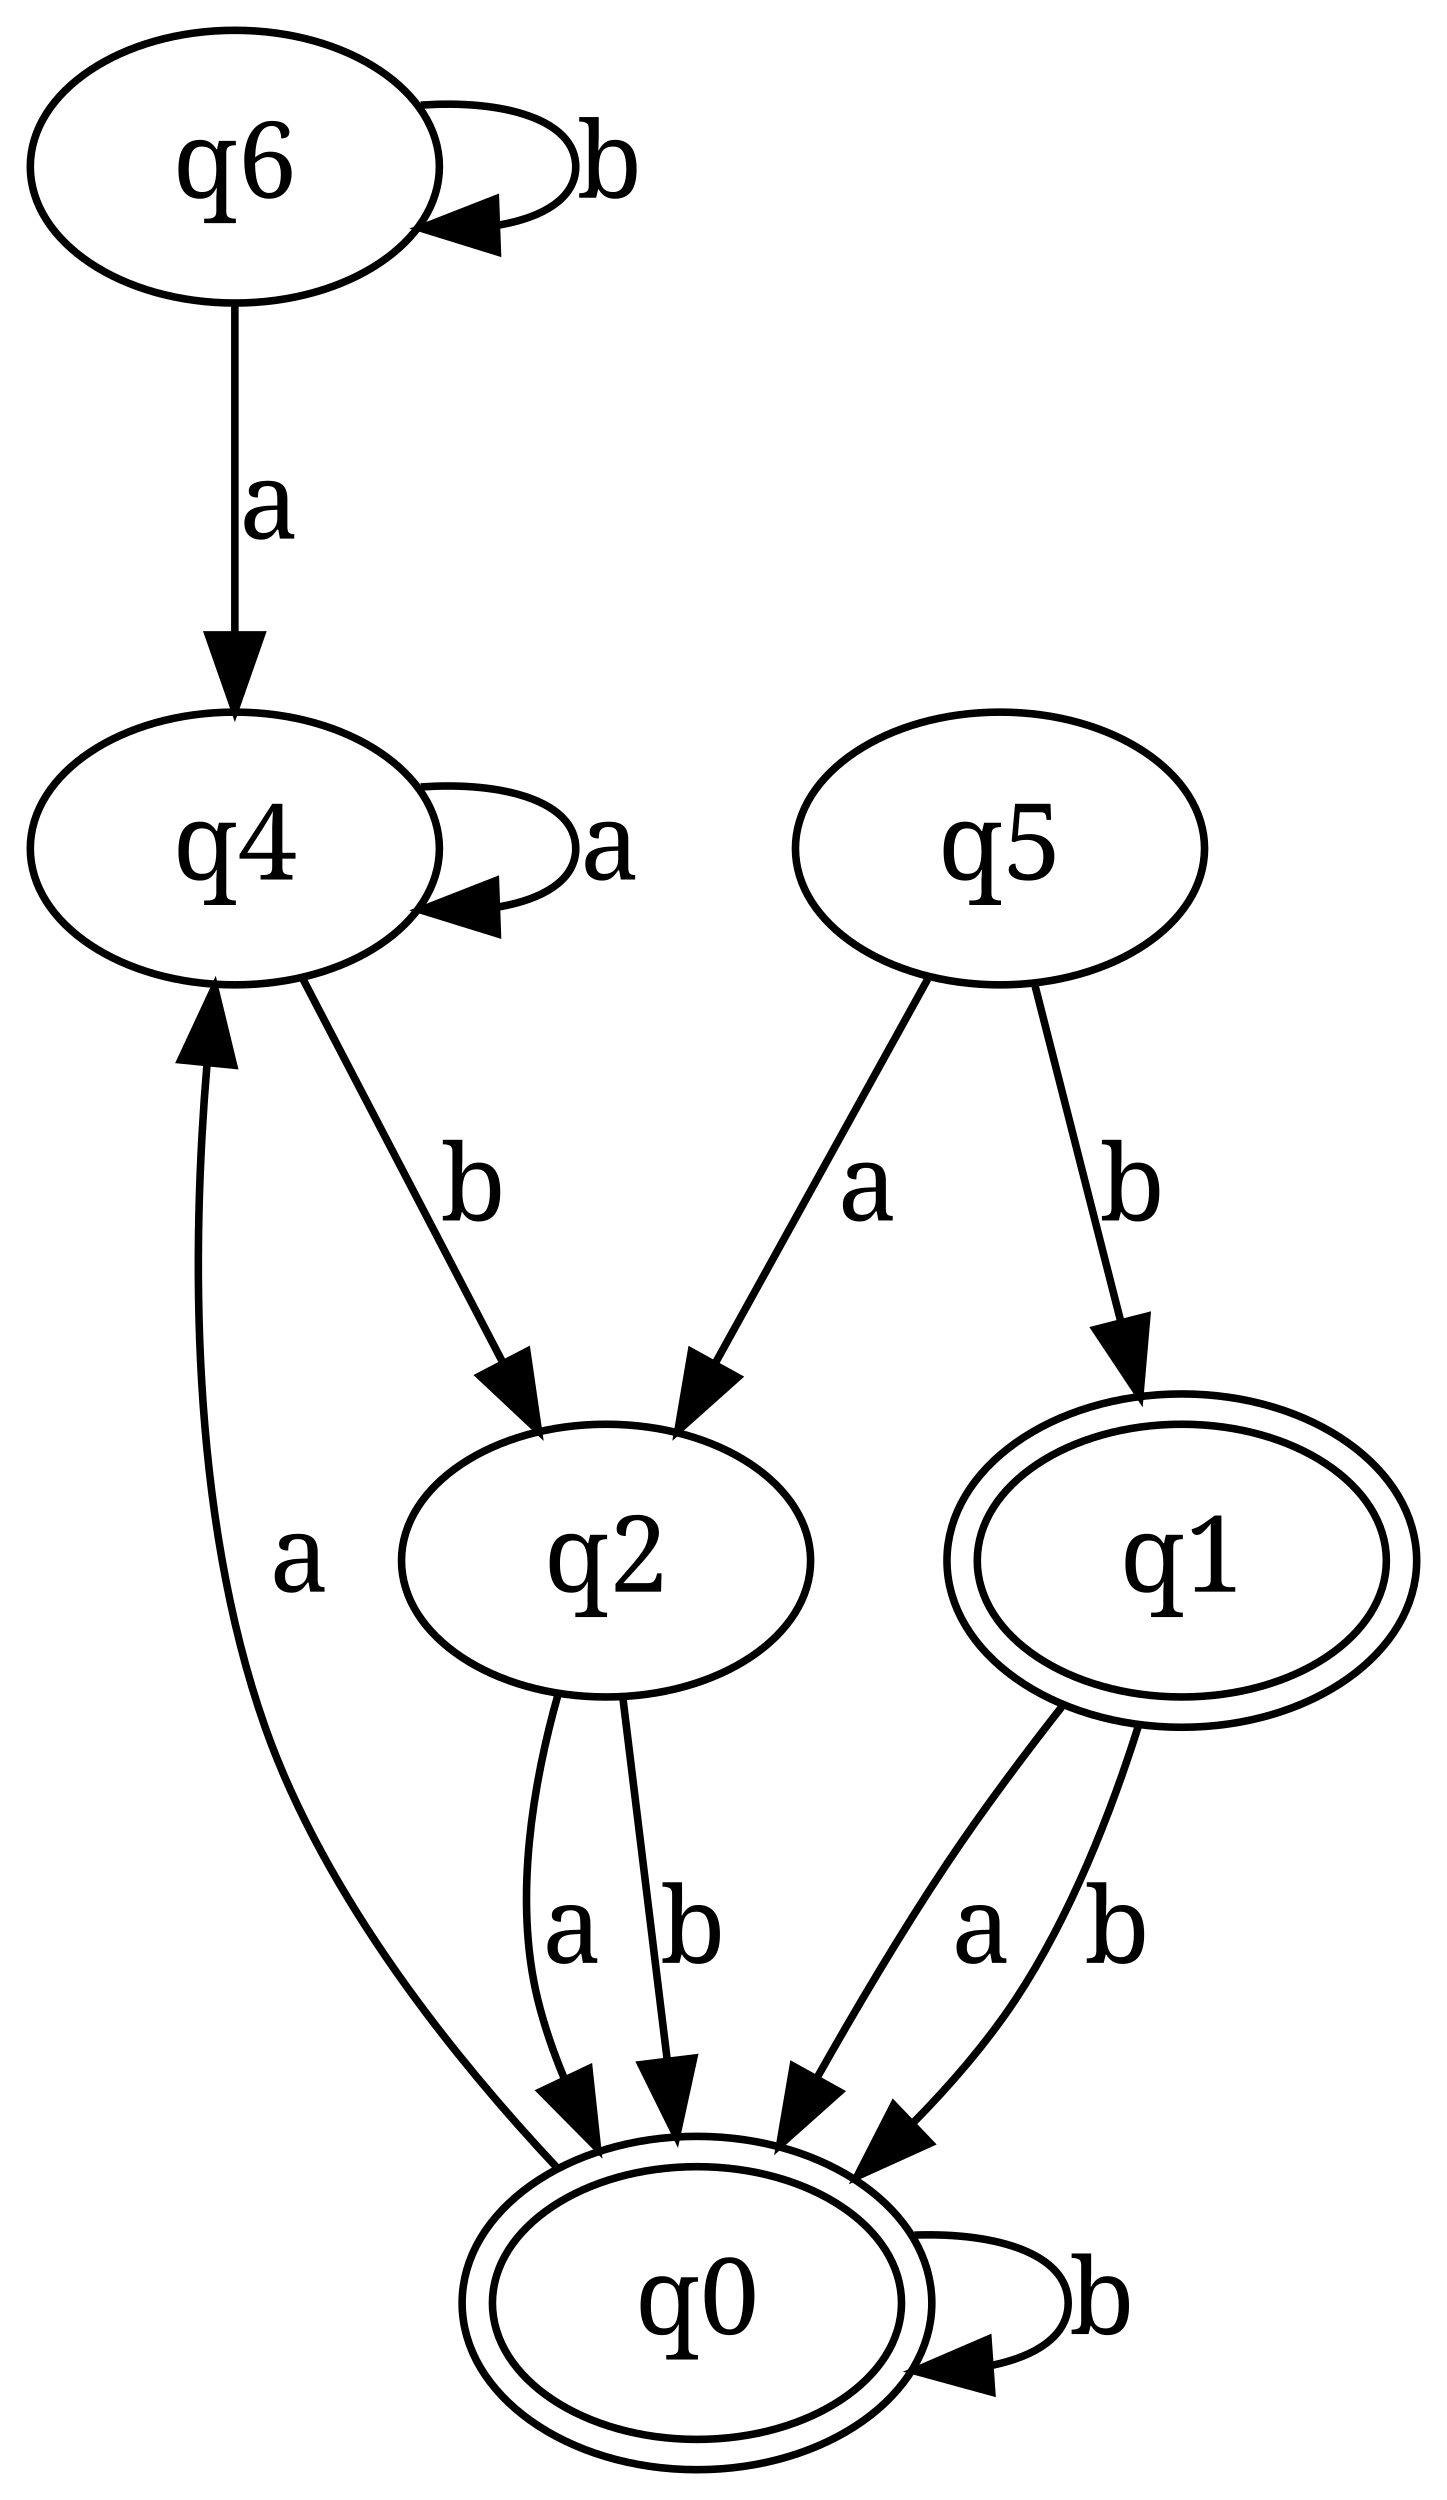
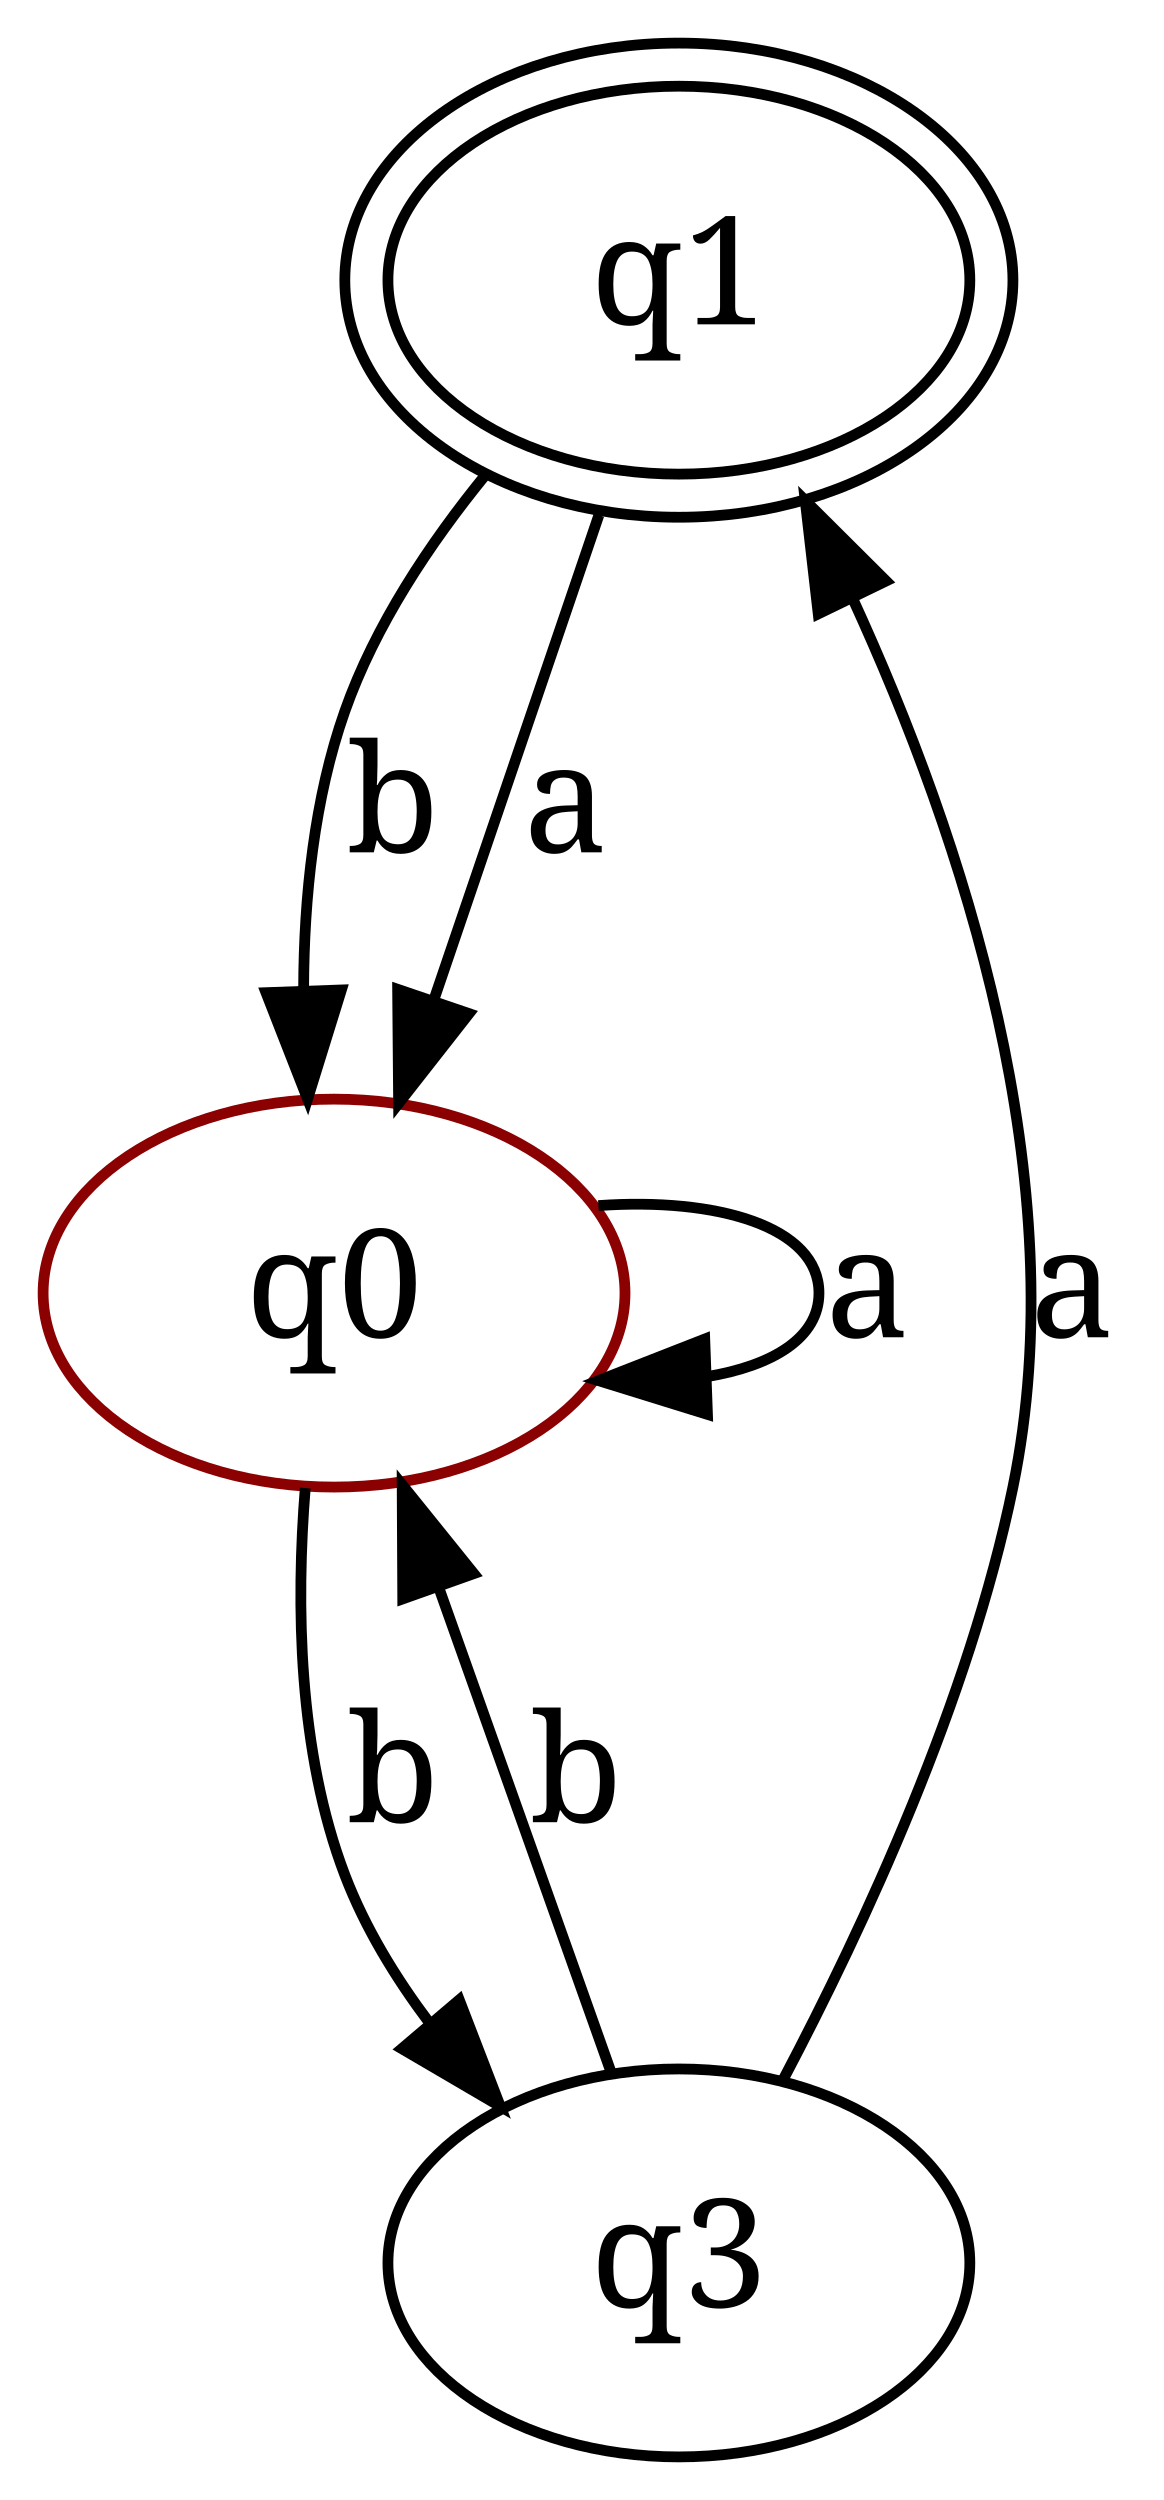
- <svg xmlns="http://www.w3.org/2000/svg" width="191pt" height="330pt" viewBox="0.00 0.00 191.00 330.00">
-   <g id="graph1" class="graph" transform="scale(1 1) rotate(0) translate(4 326)">
-     <polygon fill="white" stroke="white" points="-4,5 -4,-326 188,-326 188,5 -4,5" />
+ <svg xmlns="http://www.w3.org/2000/svg" width="108pt" height="232pt" viewBox="0.00 0.00 108.00 232.00">
+   <g id="graph1" class="graph" transform="scale(1 1) rotate(0) translate(4 228)">
+     <polygon fill="white" stroke="white" points="-4,5 -4,-228 105,-228 105,5 -4,5" />
    <g id="node1" class="node">
-       <ellipse fill="none" stroke="black" cx="27" cy="-304" rx="27" ry="18" />
-       <text text-anchor="middle" x="27" y="-299.9" font-family="Times Roman,serif" font-size="14.00">q6</text>
+       <ellipse fill="none" stroke="black" cx="59" cy="-202" rx="27" ry="18" />
+       <ellipse fill="none" stroke="black" cx="59" cy="-202" rx="31" ry="22" />
+       <text text-anchor="middle" x="59" y="-197.9" font-family="Times Roman,serif" font-size="14.00">q1</text>
+     </g>
+     <g id="node3" class="node">
+       <ellipse fill="none" stroke="darkred" cx="27" cy="-108" rx="27" ry="18" />
+       <text text-anchor="middle" x="27" y="-103.9" font-family="Times Roman,serif" font-size="14.00">q0</text>
    </g>
    <g id="edge2" class="edge">
-       <path fill="none" stroke="black" d="M51.532,-312.121C62.508,-312.895 72,-310.188 72,-304 72,-299.843 67.715,-297.257 61.574,-296.242" />
-       <polygon fill="black" stroke="black" points="61.652,-292.742 51.532,-295.879 61.4,-299.738 61.652,-292.742" />
-       <text text-anchor="middle" x="76.5" y="-299.9" font-family="Times Roman,serif" font-size="14.00">b</text>
-     </g>
-     <g id="node4" class="node">
-       <ellipse fill="none" stroke="black" cx="27" cy="-214" rx="27" ry="18" />
-       <text text-anchor="middle" x="27" y="-209.9" font-family="Times Roman,serif" font-size="14.00">q4</text>
+       <path fill="none" stroke="black" d="M41.095,-183.978C35.864,-177.568 30.804,-169.955 28,-162 25.151,-153.917 24.208,-144.721 24.175,-136.239" />
+       <polygon fill="black" stroke="black" points="27.681,-136.132 24.543,-126.012 20.685,-135.88 27.681,-136.132" />
+       <text text-anchor="middle" x="32.5" y="-148.9" font-family="Times Roman,serif" font-size="14.00">b</text>
    </g>
    <g id="edge4" class="edge">
-       <path fill="none" stroke="black" d="M27,-285.787C27,-273.344 27,-256.605 27,-242.421" />
-       <polygon fill="black" stroke="black" points="30.5,-242.186 27,-232.186 23.5,-242.186 30.5,-242.186" />
-       <text text-anchor="middle" x="31.5" y="-254.9" font-family="Times Roman,serif" font-size="14.00">a</text>
+       <path fill="none" stroke="black" d="M51.578,-180.198C47.032,-166.844 41.174,-149.635 36.317,-135.369" />
+       <polygon fill="black" stroke="black" points="39.527,-133.937 32.991,-125.598 32.9,-136.192 39.527,-133.937" />
+       <text text-anchor="middle" x="48.5" y="-148.9" font-family="Times Roman,serif" font-size="14.00">a</text>
    </g>
-     <g id="edge20" class="edge">
-       <path fill="none" stroke="black" d="M51.532,-222.121C62.508,-222.895 72,-220.188 72,-214 72,-209.843 67.715,-207.257 61.574,-206.242" />
-       <polygon fill="black" stroke="black" points="61.652,-202.742 51.532,-205.879 61.4,-209.738 61.652,-202.742" />
-       <text text-anchor="middle" x="76.5" y="-209.9" font-family="Times Roman,serif" font-size="14.00">a</text>
-     </g>
-     <g id="node9" class="node">
-       <ellipse fill="none" stroke="black" cx="76" cy="-120" rx="27" ry="18" />
-       <text text-anchor="middle" x="76" y="-115.9" font-family="Times Roman,serif" font-size="14.00">q2</text>
-     </g>
-     <g id="edge18" class="edge">
-       <path fill="none" stroke="black" d="M35.987,-196.759C43.378,-182.581 53.968,-162.265 62.397,-146.095" />
-       <polygon fill="black" stroke="black" points="65.551,-147.617 67.07,-137.132 59.343,-144.381 65.551,-147.617" />
-       <text text-anchor="middle" x="58.5" y="-164.9" font-family="Times Roman,serif" font-size="14.00">b</text>
+     <g id="edge12" class="edge">
+       <path fill="none" stroke="black" d="M51.532,-116.121C62.508,-116.895 72,-114.188 72,-108 72,-103.843 67.715,-101.257 61.574,-100.242" />
+       <polygon fill="black" stroke="black" points="61.652,-96.742 51.532,-99.879 61.4,-103.738 61.652,-96.742" />
+       <text text-anchor="middle" x="76.5" y="-103.9" font-family="Times Roman,serif" font-size="14.00">a</text>
    </g>
    <g id="node5" class="node">
-       <ellipse fill="none" stroke="black" cx="128" cy="-214" rx="27" ry="18" />
-       <text text-anchor="middle" x="128" y="-209.9" font-family="Times Roman,serif" font-size="14.00">q5</text>
+       <ellipse fill="none" stroke="black" cx="59" cy="-18" rx="27" ry="18" />
+       <text text-anchor="middle" x="59" y="-13.9" font-family="Times Roman,serif" font-size="14.00">q3</text>
    </g>
-     <g id="node7" class="node">
-       <ellipse fill="none" stroke="black" cx="152" cy="-120" rx="27" ry="18" />
-       <ellipse fill="none" stroke="black" cx="152" cy="-120" rx="31" ry="22" />
-       <text text-anchor="middle" x="152" y="-115.9" font-family="Times Roman,serif" font-size="14.00">q1</text>
+     <g id="edge10" class="edge">
+       <path fill="none" stroke="black" d="M24.328,-89.909C23.462,-79.135 23.652,-65.388 28,-54 29.864,-49.117 32.706,-44.445 35.926,-40.179" />
+       <polygon fill="black" stroke="black" points="38.619,-42.414 42.428,-32.528 33.285,-37.882 38.619,-42.414" />
+       <text text-anchor="middle" x="32.5" y="-58.9" font-family="Times Roman,serif" font-size="14.00">b</text>
+     </g>
+     <g id="edge8" class="edge">
+       <path fill="none" stroke="black" d="M68.726,-35.098C76.208,-49.291 85.934,-70.273 90,-90 95.845,-118.356 85.397,-150.114 75.085,-172.55" />
+       <polygon fill="black" stroke="black" points="71.931,-171.032 70.722,-181.558 78.231,-174.084 71.931,-171.032" />
+       <text text-anchor="middle" x="95.5" y="-103.9" font-family="Times Roman,serif" font-size="14.00">a</text>
    </g>
    <g id="edge6" class="edge">
-       <path fill="none" stroke="black" d="M132.627,-195.876C135.837,-183.305 140.195,-166.235 143.965,-151.469" />
-       <polygon fill="black" stroke="black" points="147.377,-152.253 146.46,-141.698 140.595,-150.522 147.377,-152.253" />
-       <text text-anchor="middle" x="145.5" y="-164.9" font-family="Times Roman,serif" font-size="14.00">b</text>
-     </g>
-     <g id="edge8" class="edge">
-       <path fill="none" stroke="black" d="M118.462,-196.759C110.619,-182.581 99.381,-162.265 90.436,-146.095" />
-       <polygon fill="black" stroke="black" points="93.38,-144.188 85.477,-137.132 87.255,-147.576 93.38,-144.188" />
-       <text text-anchor="middle" x="110.5" y="-164.9" font-family="Times Roman,serif" font-size="14.00">a</text>
-     </g>
-     <g id="node11" class="node">
-       <ellipse fill="none" stroke="black" cx="88" cy="-22" rx="27" ry="18" />
-       <ellipse fill="none" stroke="black" cx="88" cy="-22" rx="31" ry="22" />
-       <text text-anchor="middle" x="88" y="-17.9" font-family="Times Roman,serif" font-size="14.00">q0</text>
-     </g>
-     <g id="edge14" class="edge">
-       <path fill="none" stroke="black" d="M146.289,-98.237C142.692,-86.856 137.328,-73.035 130,-62 126.183,-56.251 121.399,-50.714 116.441,-45.687" />
-       <polygon fill="black" stroke="black" points="118.793,-43.093 109.142,-38.721 113.96,-48.157 118.793,-43.093" />
-       <text text-anchor="middle" x="143.5" y="-66.9" font-family="Times Roman,serif" font-size="14.00">b</text>
-     </g>
-     <g id="edge16" class="edge">
-       <path fill="none" stroke="black" d="M136.294,-100.879C131.21,-94.396 125.681,-87.016 121,-80 115.021,-71.037 109.031,-60.932 103.827,-51.697" />
-       <polygon fill="black" stroke="black" points="106.821,-49.879 98.915,-42.827 100.698,-53.271 106.821,-49.879" />
-       <text text-anchor="middle" x="125.5" y="-66.9" font-family="Times Roman,serif" font-size="14.00">a</text>
-     </g>
-     <g id="edge10" class="edge">
-       <path fill="none" stroke="black" d="M78.201,-102.025C79.844,-88.608 82.132,-69.919 84.085,-53.975" />
-       <polygon fill="black" stroke="black" points="87.567,-54.329 85.309,-43.978 80.619,-53.478 87.567,-54.329" />
-       <text text-anchor="middle" x="87.5" y="-66.9" font-family="Times Roman,serif" font-size="14.00">b</text>
-     </g>
-     <g id="edge12" class="edge">
-       <path fill="none" stroke="black" d="M69.662,-102.328C66.39,-90.755 63.707,-75.356 67,-62 67.852,-58.545 69.062,-55.057 70.475,-51.658" />
-       <polygon fill="black" stroke="black" points="73.739,-52.946 74.873,-42.412 67.417,-49.939 73.739,-52.946" />
-       <text text-anchor="middle" x="71.5" y="-66.9" font-family="Times Roman,serif" font-size="14.00">a</text>
-     </g>
-     <g id="edge24" class="edge">
-       <path fill="none" stroke="black" d="M69.63,-39.754C56.183,-54.059 38.952,-75.446 31,-98 20.947,-126.511 21.303,-161.443 23.321,-185.479" />
-       <polygon fill="black" stroke="black" points="19.864,-186.088 24.333,-195.694 26.83,-185.397 19.864,-186.088" />
-       <text text-anchor="middle" x="35.5" y="-115.9" font-family="Times Roman,serif" font-size="14.00">a</text>
-     </g>
-     <g id="edge22" class="edge">
-       <path fill="none" stroke="black" d="M116.689,-30.965C127.781,-31.363 137,-28.375 137,-22 137,-17.717 132.838,-14.962 126.743,-13.737" />
-       <polygon fill="black" stroke="black" points="126.908,-10.24 116.689,-13.035 126.421,-17.223 126.908,-10.24" />
-       <text text-anchor="middle" x="141.5" y="-17.9" font-family="Times Roman,serif" font-size="14.00">b</text>
+       <path fill="none" stroke="black" d="M52.691,-35.744C48.136,-48.555 41.9,-66.094 36.712,-80.684" />
+       <polygon fill="black" stroke="black" points="33.375,-79.624 33.322,-90.219 39.97,-81.969 33.375,-79.624" />
+       <text text-anchor="middle" x="49.5" y="-58.9" font-family="Times Roman,serif" font-size="14.00">b</text>
    </g>
  </g>
</svg>
